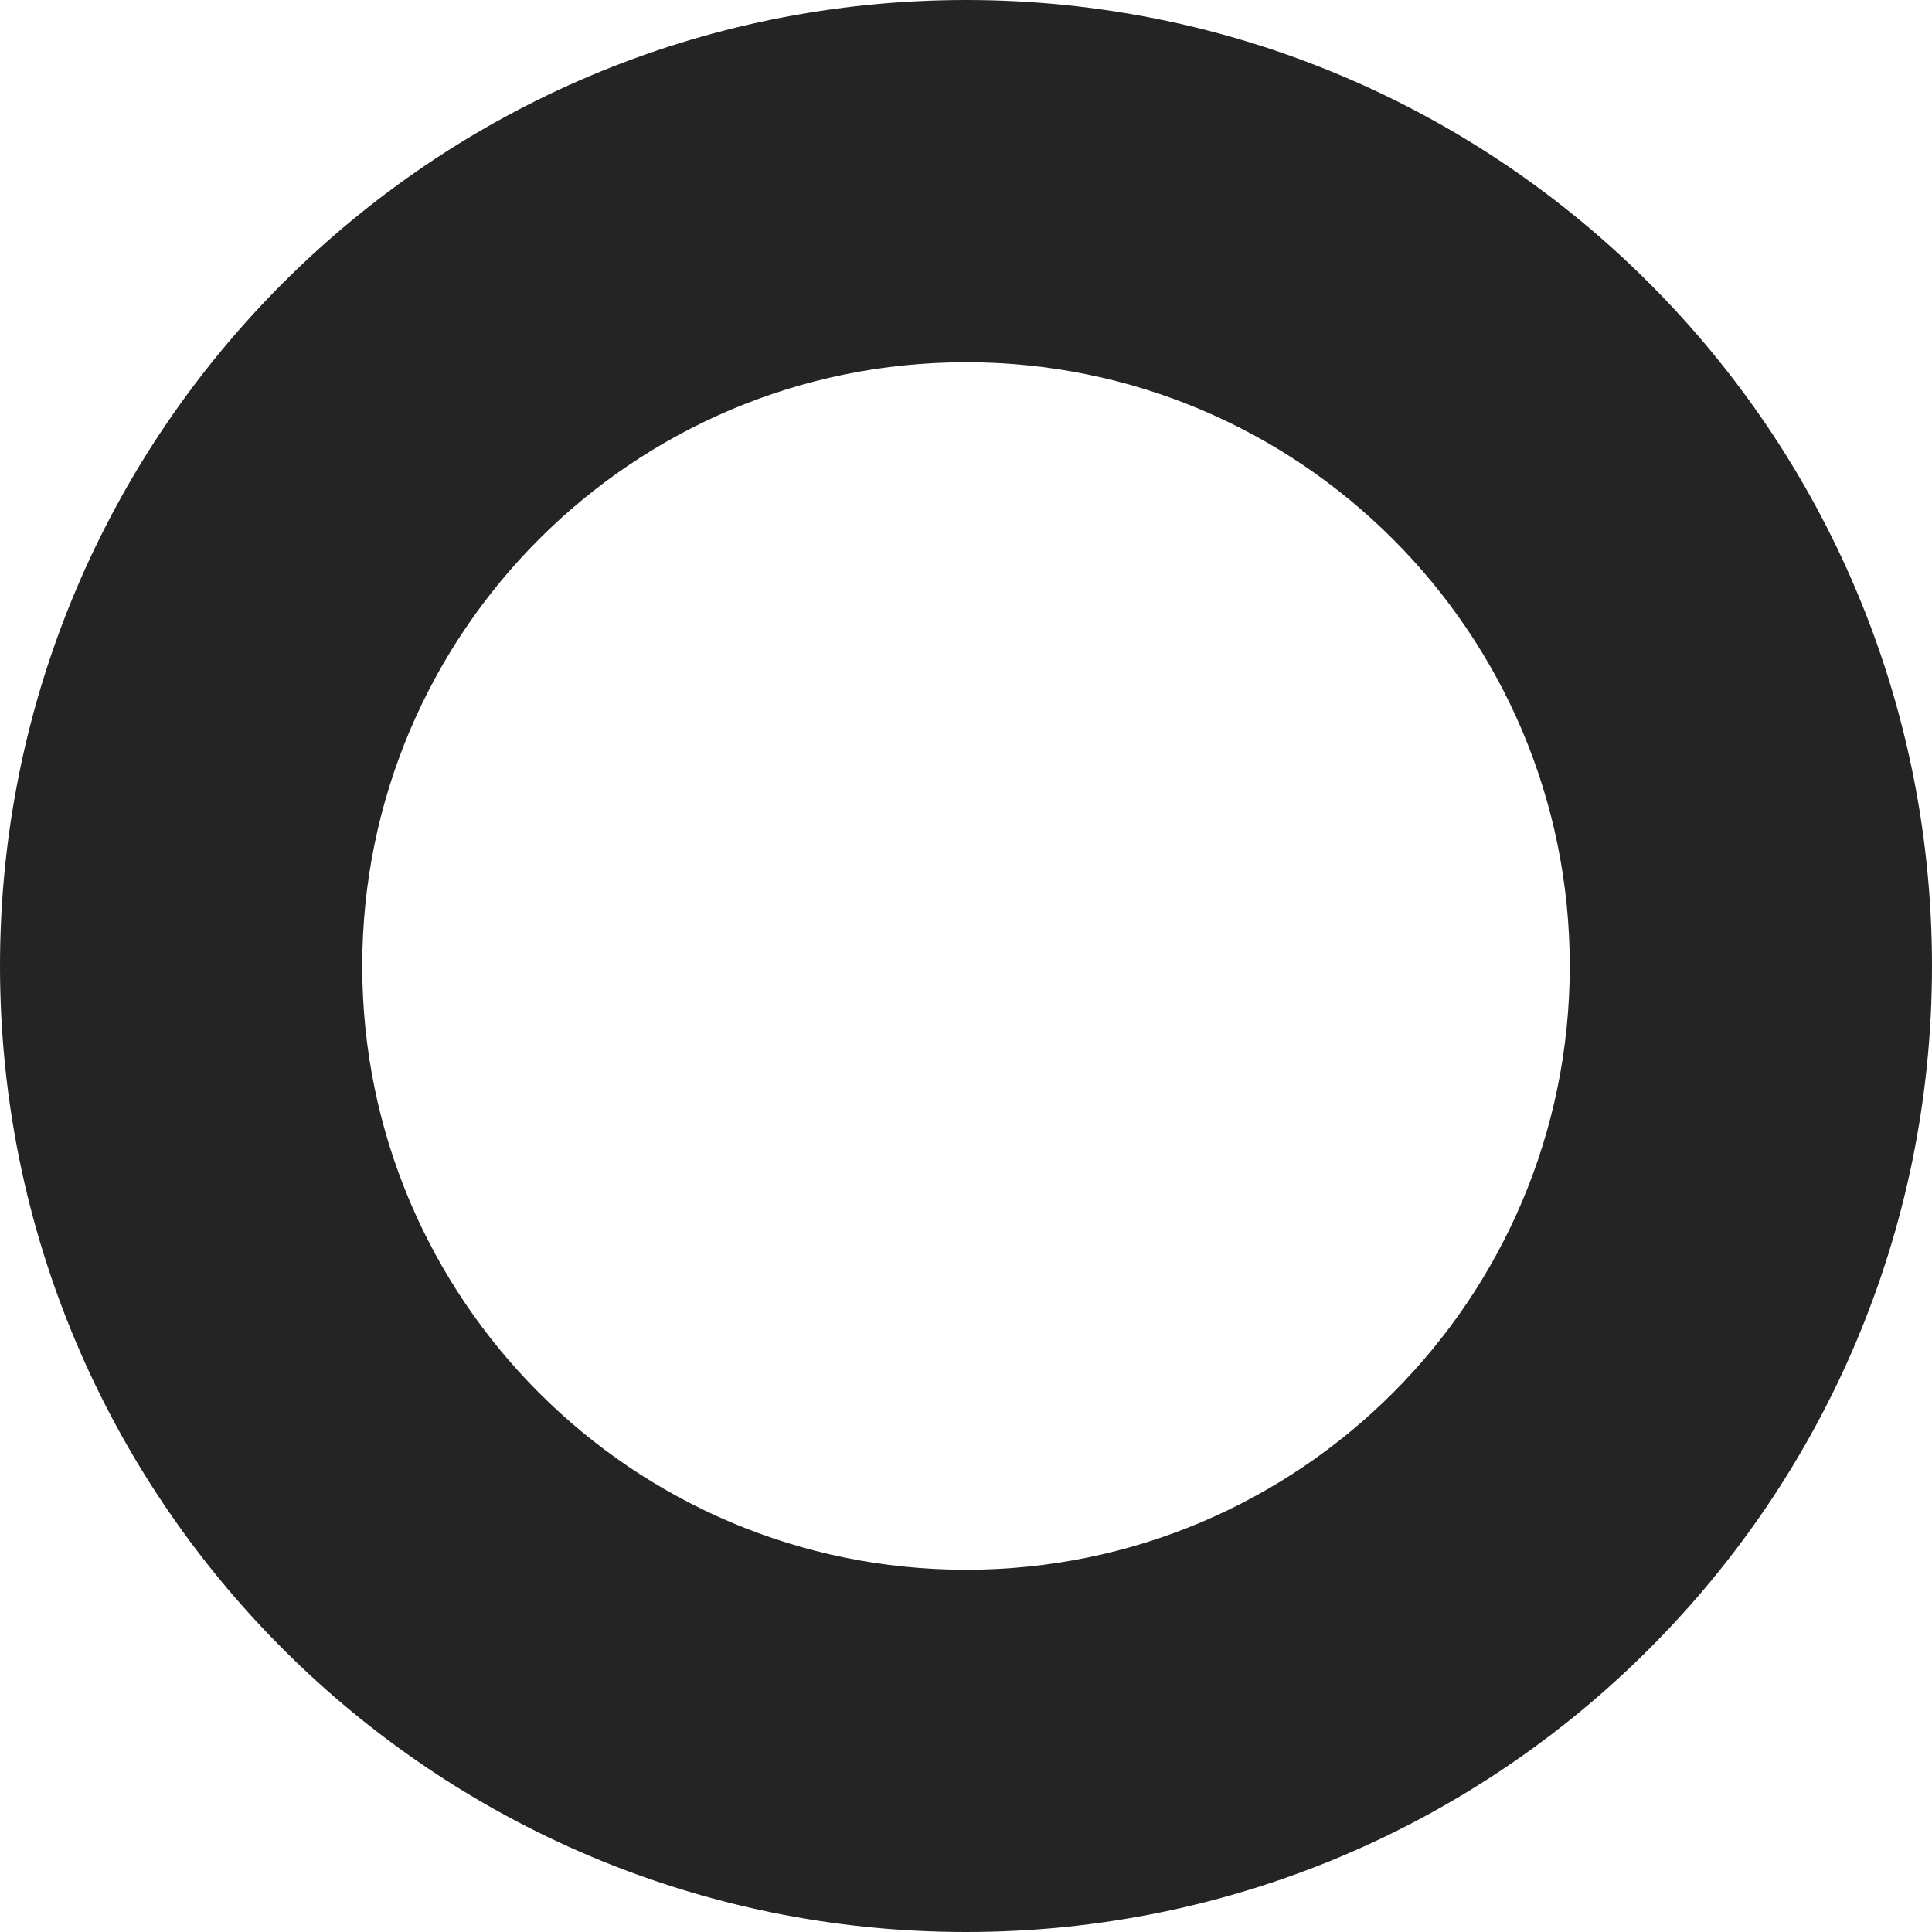
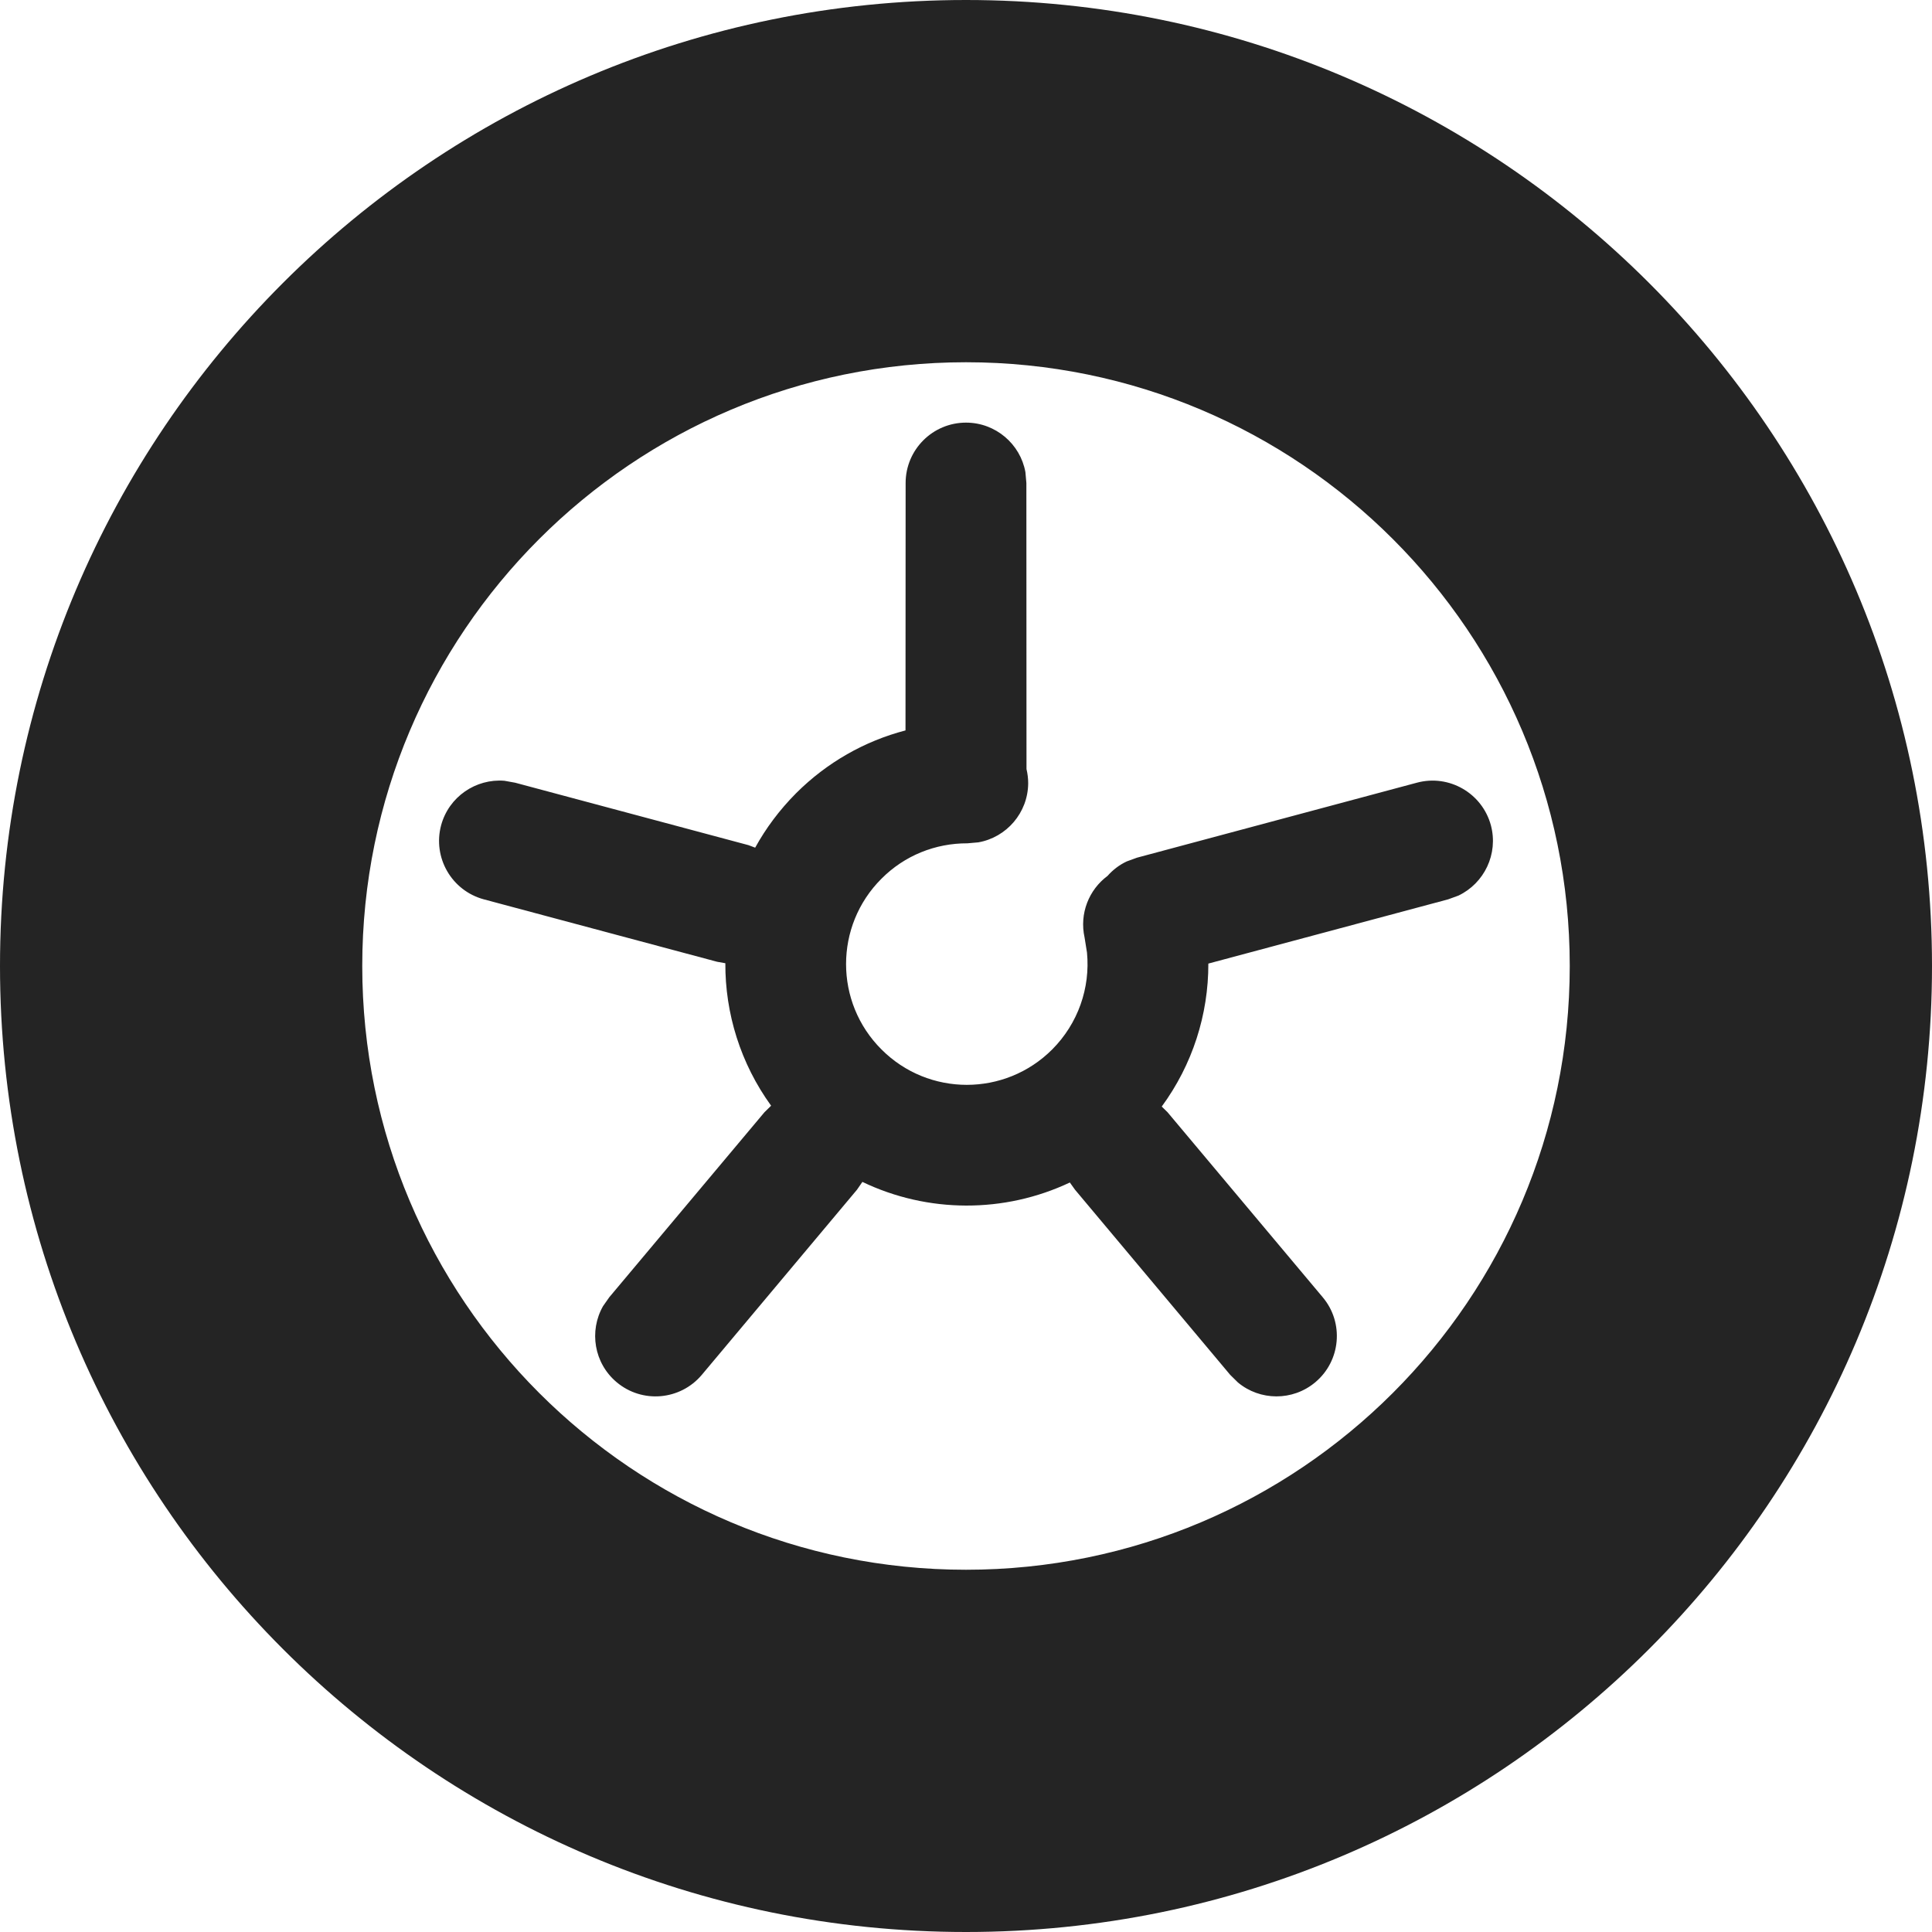
<svg xmlns="http://www.w3.org/2000/svg" width="16" height="16" viewBox="0 0 16 16">
-   <path fill="#242424" fill-rule="evenodd" stroke="#242424" d="M8,0.5 C10.071,0.5 11.946,1.339 13.303,2.697 C14.661,4.054 15.5,5.929 15.5,8 C15.5,10.071 14.661,11.946 13.303,13.303 C11.946,14.661 10.071,15.5 8,15.5 C5.929,15.5 4.054,14.661 2.697,13.303 C1.339,11.946 0.5,10.071 0.5,8 C0.5,5.929 1.339,4.054 2.697,2.697 C4.054,1.339 5.929,0.5 8,0.5 Z M8,2.5 C6.481,2.5 5.106,3.116 4.111,4.111 C3.116,5.106 2.5,6.481 2.5,8 C2.5,9.519 3.116,10.894 4.111,11.889 C5.106,12.884 6.481,13.5 8,13.5 C9.519,13.5 10.894,12.884 11.889,11.889 C12.884,10.894 13.5,9.519 13.5,8 C13.5,6.481 12.884,5.106 11.889,4.111 C10.894,3.116 9.519,2.5 8,2.5 Z" />
+   <path fill="#242424" fill-rule="evenodd" d="M8,0 C12.418,0 16,3.582 16,8 C16,12.418 12.418,16 8,16 C3.582,16 0,12.418 0,8 C0,3.582 3.582,0 8,0 Z M8,3 C5.239,3 3,5.239 3,8 C3,10.761 5.239,13 8,13 C10.761,13 13,10.761 13,8 C13,5.239 10.761,3 8,3 Z M8,3.5 C8.245,3.5 8.45,3.677 8.492,3.91 L8.5,4 L8.501,6.369 C8.51,6.407 8.515,6.446 8.515,6.487 C8.513,6.732 8.335,6.935 8.102,6.976 L8.012,6.984 C7.746,6.983 7.491,7.085 7.3,7.277 C6.909,7.667 6.909,8.301 7.3,8.691 C7.69,9.082 8.323,9.082 8.714,8.691 C8.928,8.476 9.03,8.182 9.002,7.889 L8.982,7.764 C8.938,7.566 9.018,7.368 9.172,7.254 C9.215,7.205 9.269,7.163 9.331,7.134 L9.416,7.103 L11.734,6.482 C12.001,6.41 12.275,6.569 12.347,6.835 C12.41,7.072 12.292,7.315 12.078,7.417 L11.993,7.448 L10.007,7.98 C10.008,8.403 9.875,8.818 9.621,9.164 L9.669,9.211 L10.954,10.743 C11.132,10.954 11.104,11.27 10.893,11.447 C10.705,11.605 10.434,11.601 10.252,11.449 L10.188,11.386 L8.903,9.853 L8.86,9.793 C8.318,10.049 7.684,10.048 7.142,9.788 L7.097,9.853 L5.812,11.386 C5.634,11.597 5.319,11.625 5.107,11.447 C4.919,11.289 4.877,11.023 4.994,10.817 L5.046,10.743 L6.331,9.211 L6.386,9.157 C6.132,8.806 6.005,8.392 6.007,7.977 L5.939,7.965 L4.007,7.448 C3.74,7.376 3.582,7.102 3.653,6.835 C3.717,6.598 3.941,6.447 4.177,6.466 L4.266,6.482 L6.198,6.999 L6.254,7.02 C6.343,6.858 6.456,6.707 6.592,6.57 C6.848,6.314 7.161,6.137 7.499,6.049 L7.5,4 C7.5,3.724 7.724,3.5 8,3.5 Z" />
</svg>
